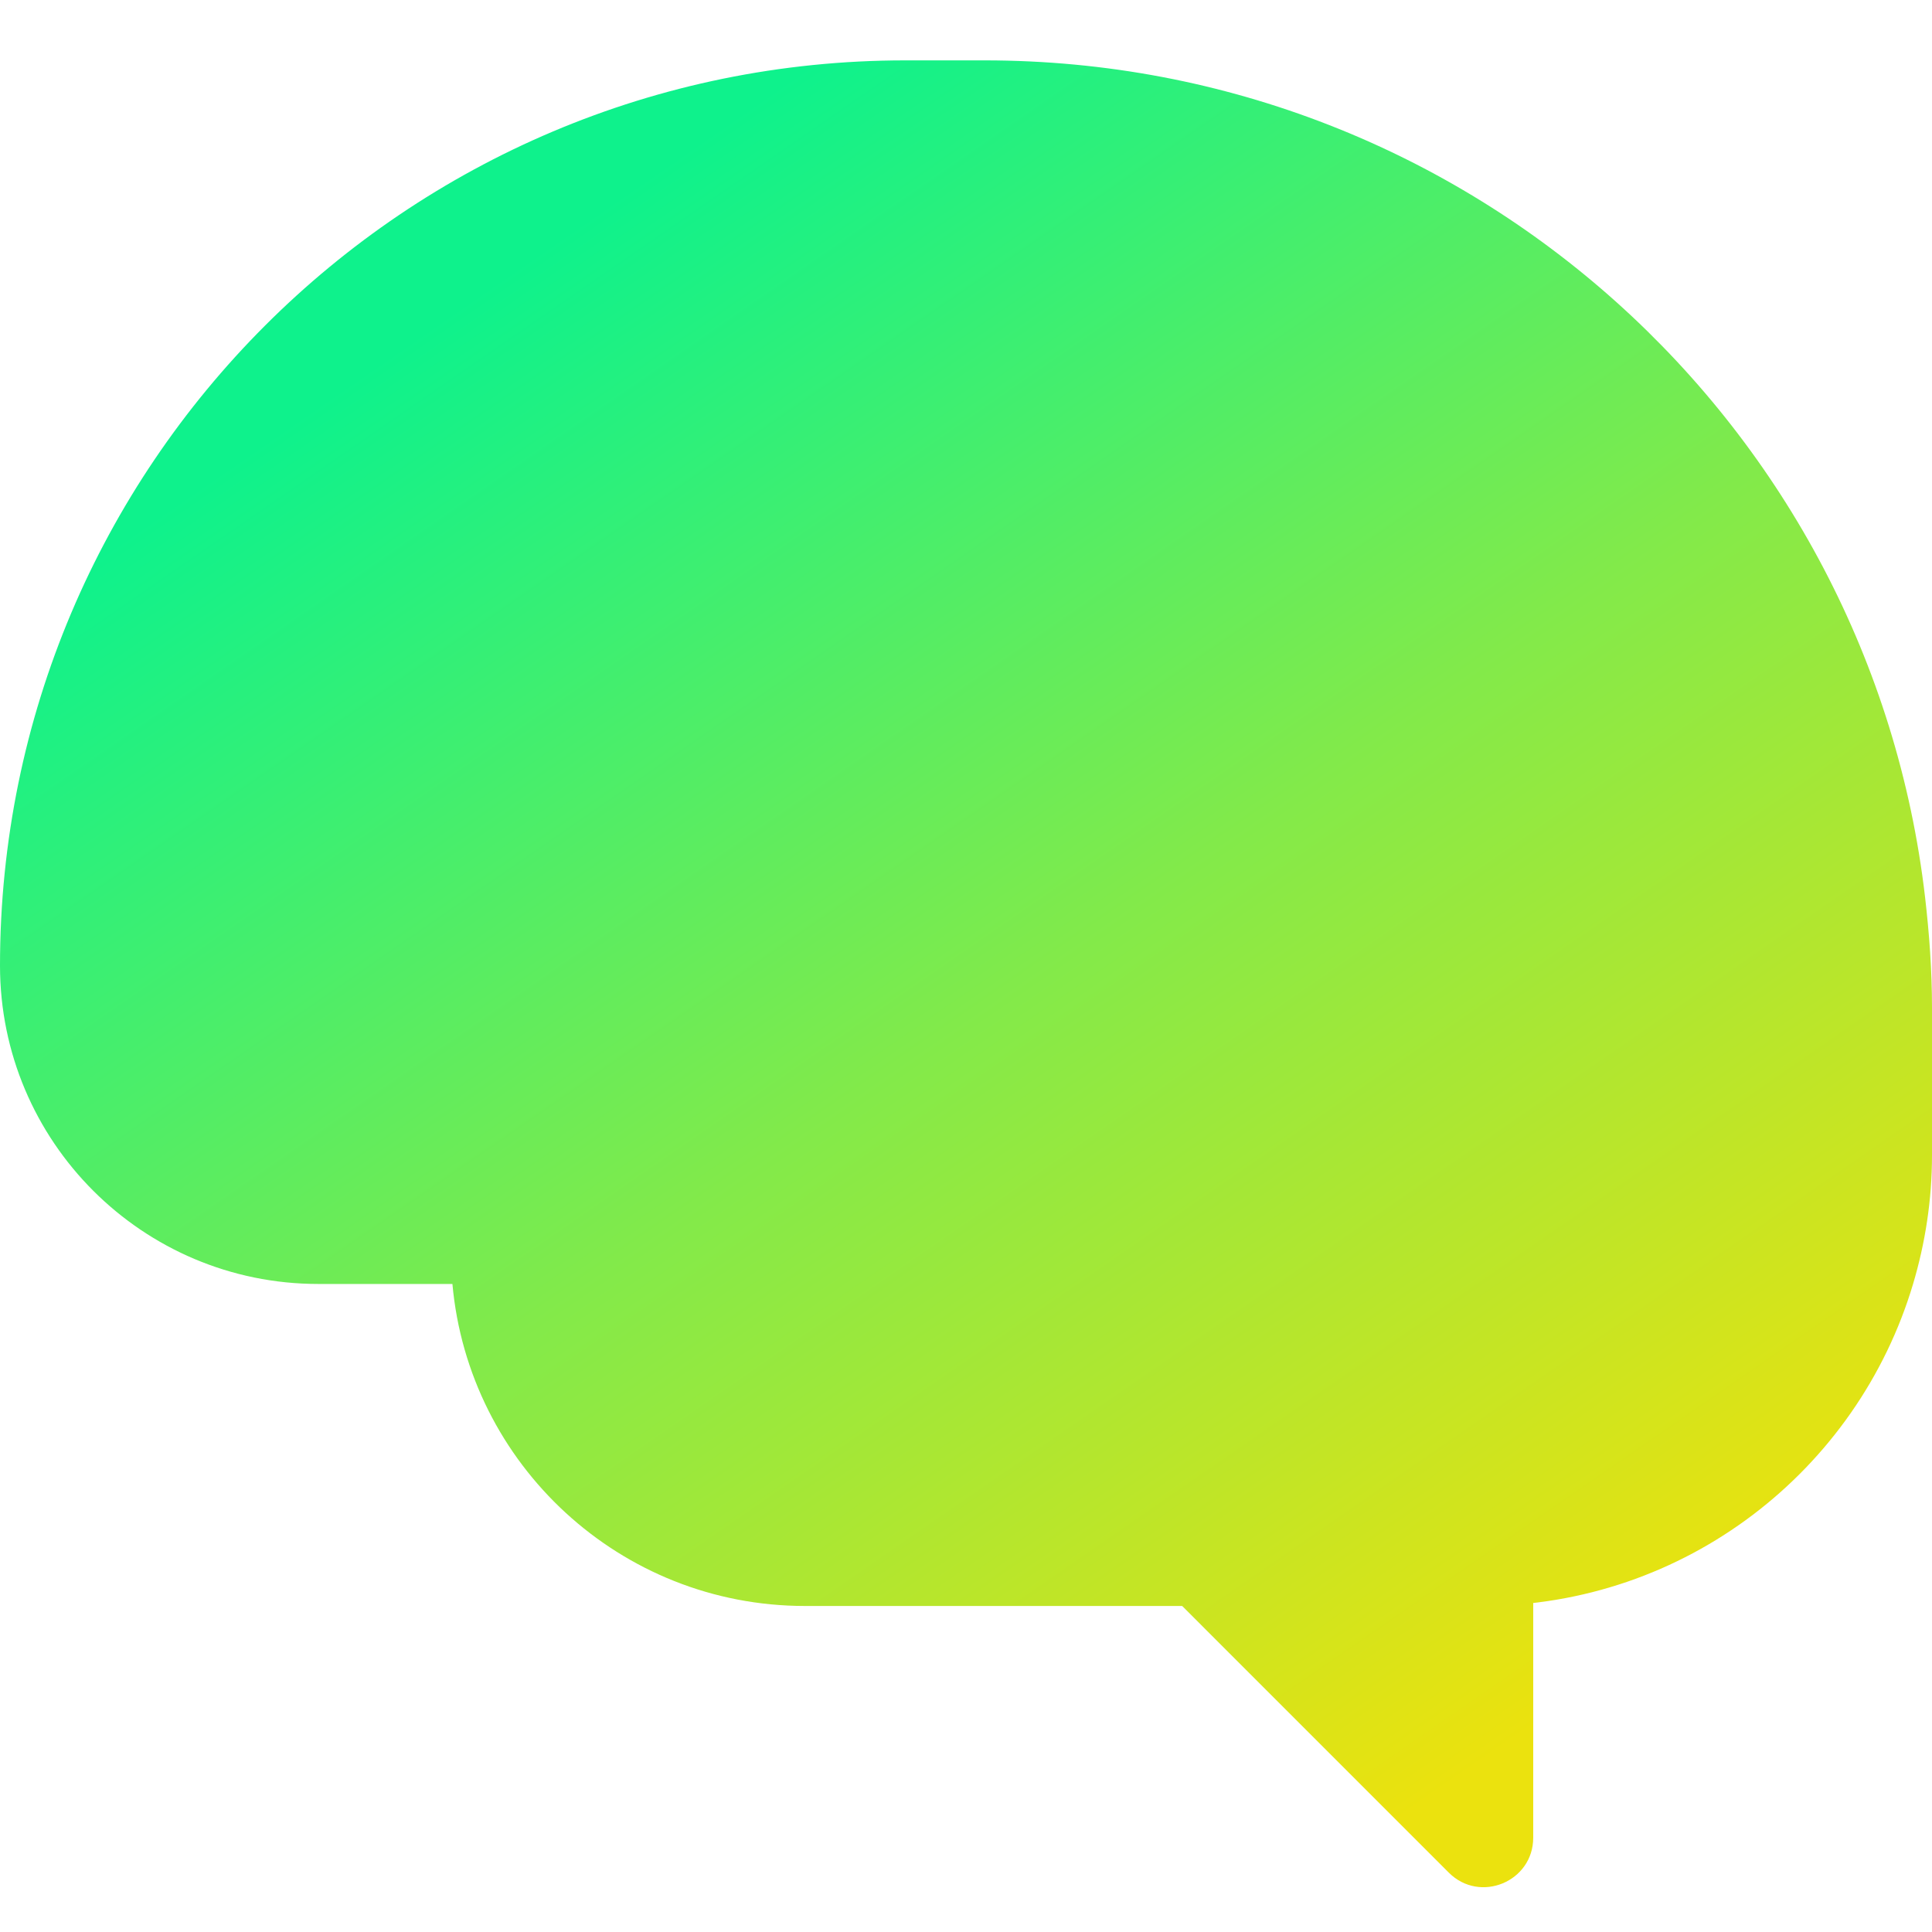
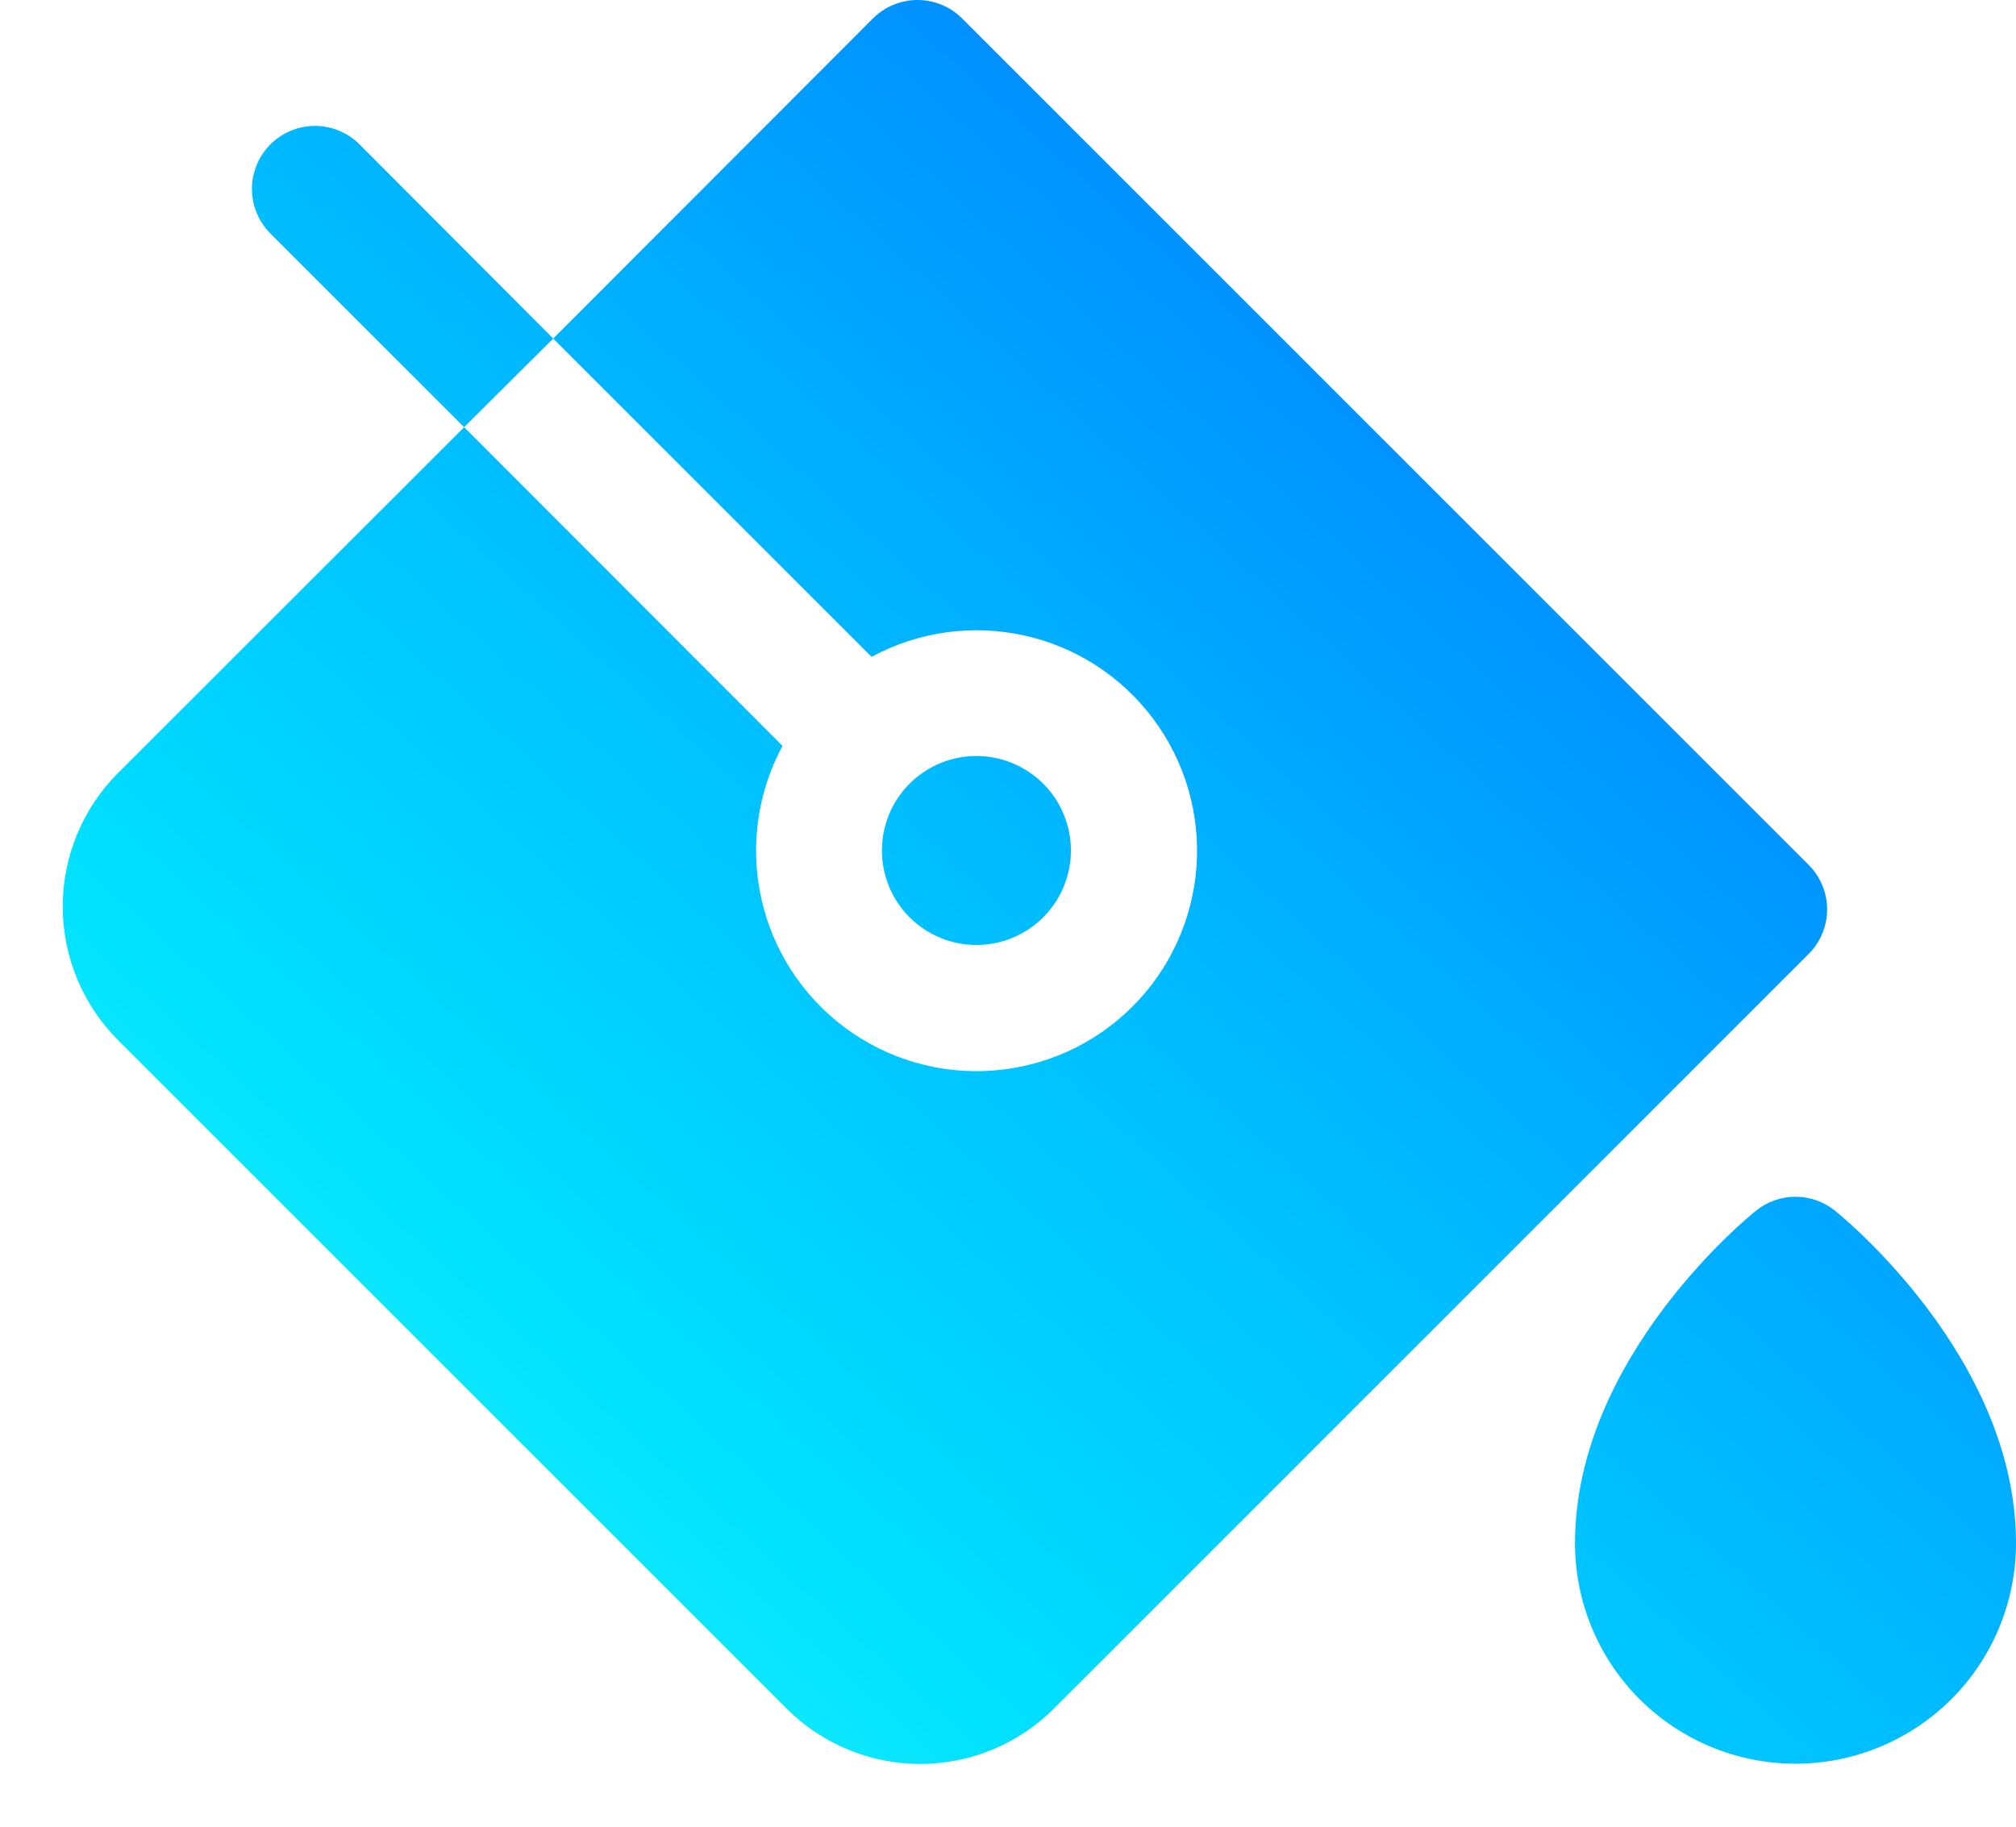
- <svg xmlns="http://www.w3.org/2000/svg" viewBox="0 0 64 64" fill="none">
-   <path d="M63.772 29.733C61.961 14.124 48.712 2 32.617 2H29.988C13.425 2 0 15.425 0 31.988C0 37.812 4.721 42.533 10.545 42.533H14.987C15.526 48.513 20.546 53.2 26.667 53.2H49.067C55.829 53.2 61.536 48.701 63.373 42.533C63.776 41.181 64 39.749 64 38.267V33.383C64 32.146 63.91 30.932 63.772 29.733Z" fill="url(#paint0_linear_2119_71)" />
-   <path d="M50.79 53V60.875C50.79 62.334 49.025 63.066 47.993 62.033L39 53.039L50.79 53Z" fill="url(#paint1_linear_2119_71)" />
+ <svg xmlns="http://www.w3.org/2000/svg" width="32" height="29" viewBox="0 0 32 29" fill="none">
+   <path d="M32 24.5C32 25.428 31.631 26.319 30.975 26.975C30.318 27.631 29.428 28 28.5 28C27.572 28 26.681 27.631 26.025 26.975C25.369 26.319 25 25.428 25 24.5C25 21.554 27.757 19.314 27.875 19.219C28.052 19.077 28.273 18.999 28.5 18.999C28.727 18.999 28.948 19.077 29.125 19.219C29.242 19.314 32 21.554 32 24.5ZM16.561 14.561C16.77 14.351 16.913 14.084 16.97 13.793C17.028 13.502 16.998 13.201 16.884 12.927C16.77 12.653 16.578 12.419 16.331 12.255C16.085 12.09 15.795 12.002 15.499 12.002C15.202 12.002 14.912 12.09 14.666 12.255C14.419 12.419 14.227 12.653 14.113 12.927C14 13.201 13.97 13.502 14.027 13.793C14.085 14.084 14.227 14.351 14.436 14.561C14.576 14.701 14.741 14.812 14.924 14.888C15.106 14.963 15.301 15.002 15.499 15.002C15.696 15.002 15.892 14.963 16.074 14.888C16.256 14.812 16.422 14.701 16.561 14.561ZM28.707 13.729L15.271 0.292C15.084 0.105 14.829 -0 14.564 -0C14.299 -0 14.045 0.105 13.857 0.292L8.781 5.375L13.835 10.428C14.574 10.027 15.433 9.907 16.254 10.088C17.075 10.268 17.803 10.739 18.306 11.413C18.809 12.087 19.052 12.919 18.992 13.757C18.931 14.596 18.571 15.385 17.977 15.979C17.383 16.574 16.594 16.935 15.756 16.996C14.917 17.058 14.085 16.815 13.41 16.313C12.736 15.811 12.265 15.083 12.084 14.262C11.902 13.441 12.022 12.582 12.421 11.842L7.367 6.782L1.875 12.271C1.312 12.834 0.996 13.597 0.996 14.393C0.996 15.188 1.312 15.951 1.875 16.514L12.486 27.125C13.049 27.688 13.812 28.004 14.607 28.004C15.403 28.004 16.166 27.688 16.729 27.125L28.707 15.146C28.801 15.053 28.875 14.943 28.925 14.821C28.976 14.7 29.002 14.569 29.002 14.438C29.002 14.306 28.976 14.175 28.925 14.054C28.875 13.932 28.801 13.822 28.707 13.729ZM5.707 2.292C5.52 2.105 5.265 1.999 5 1.999C4.735 1.999 4.48 2.105 4.292 2.292C4.105 2.48 3.999 2.735 3.999 3C3.999 3.265 4.105 3.52 4.292 3.707L7.367 6.782L8.781 5.375L5.707 2.292Z" fill="url(#paint0_linear_2306_8)" />
  <defs>
-     <linearGradient id="paint0_linear_2119_71" x1="14" y1="11" x2="47.5" y2="59.5" gradientUnits="userSpaceOnUse">
-       <stop stop-color="#0EF28C" />
-       <stop offset="0.49" stop-color="#82EA4A" />
-       <stop offset="1" stop-color="#EBE20E" />
-     </linearGradient>
-     <linearGradient id="paint1_linear_2119_71" x1="14" y1="11" x2="47.5" y2="59.5" gradientUnits="userSpaceOnUse">
-       <stop stop-color="#0EF28C" />
-       <stop offset="0.49" stop-color="#82EA4A" />
-       <stop offset="1" stop-color="#EBE20E" />
+     <linearGradient id="paint0_linear_2306_8" x1="0.996" y1="28.004" x2="28.856" y2="-2.84" gradientUnits="userSpaceOnUse">
+       <stop stop-color="#38FFF2" />
+       <stop offset="0.25" stop-color="#00E1FF" />
+       <stop offset="0.5" stop-color="#00BBFF" />
+       <stop offset="0.75" stop-color="#008CFF" />
+       <stop offset="1" stop-color="#7079FD" />
    </linearGradient>
  </defs>
</svg>
